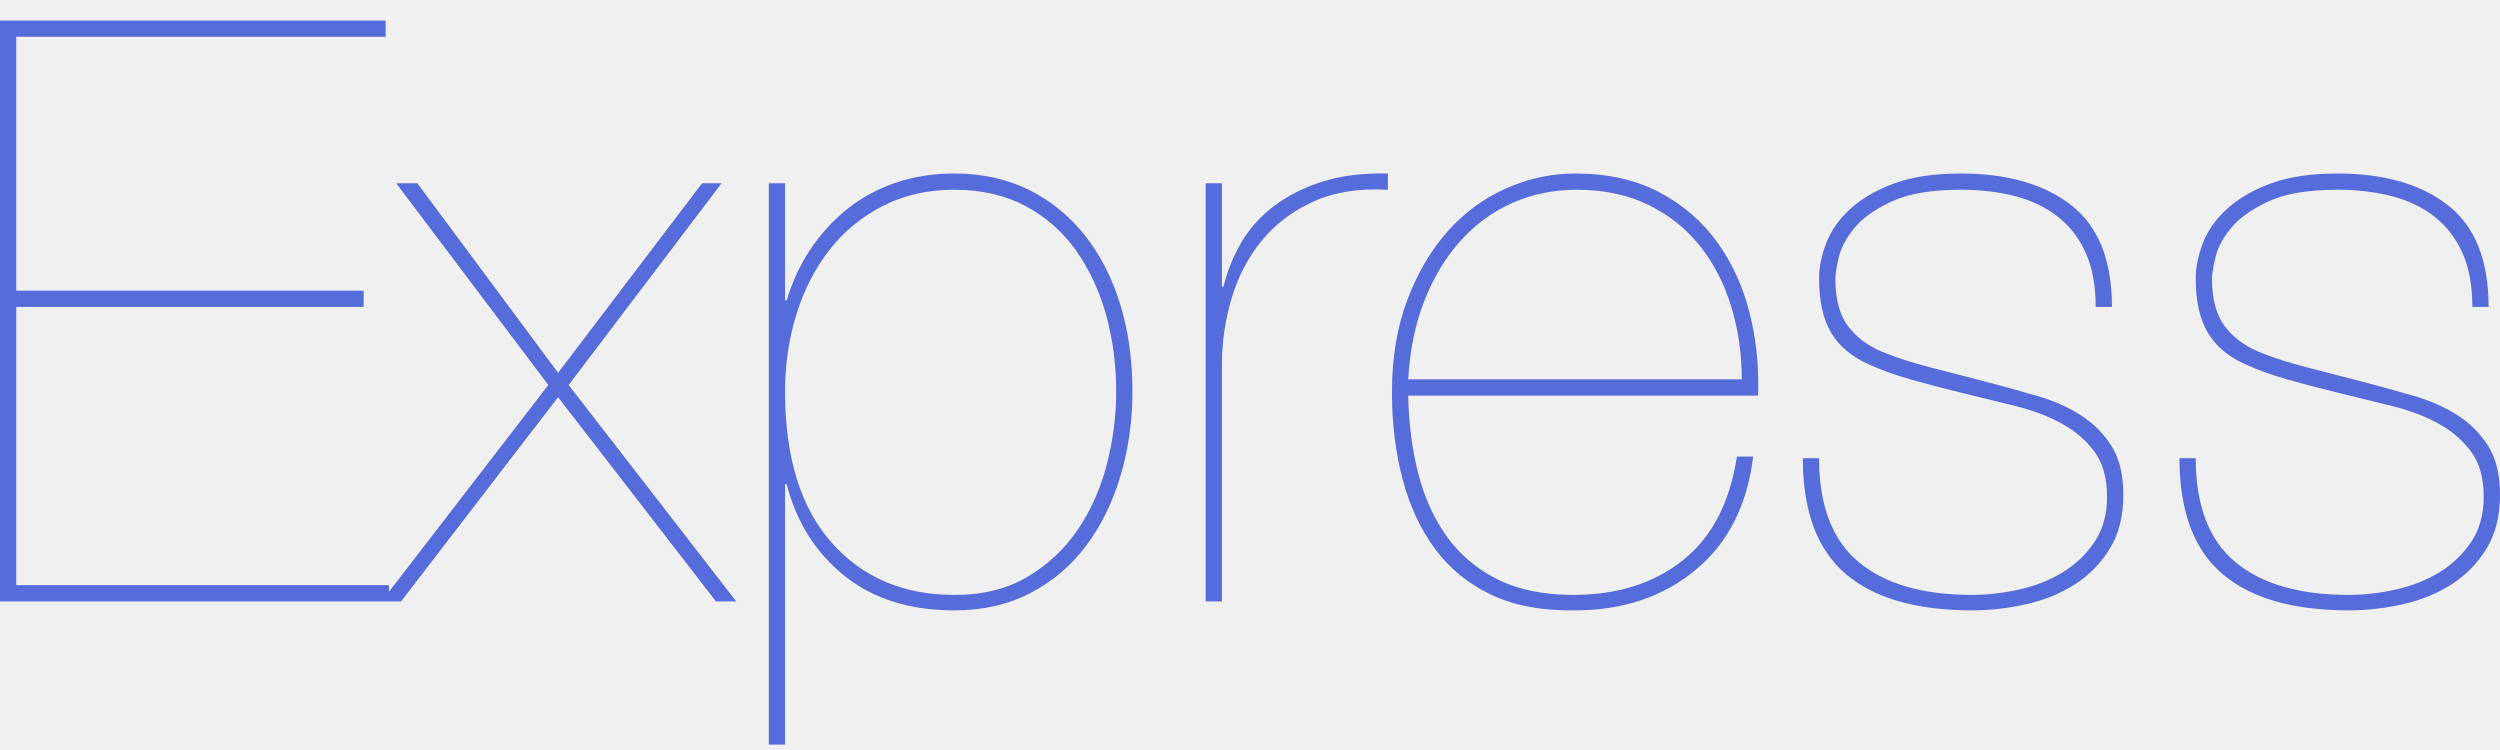
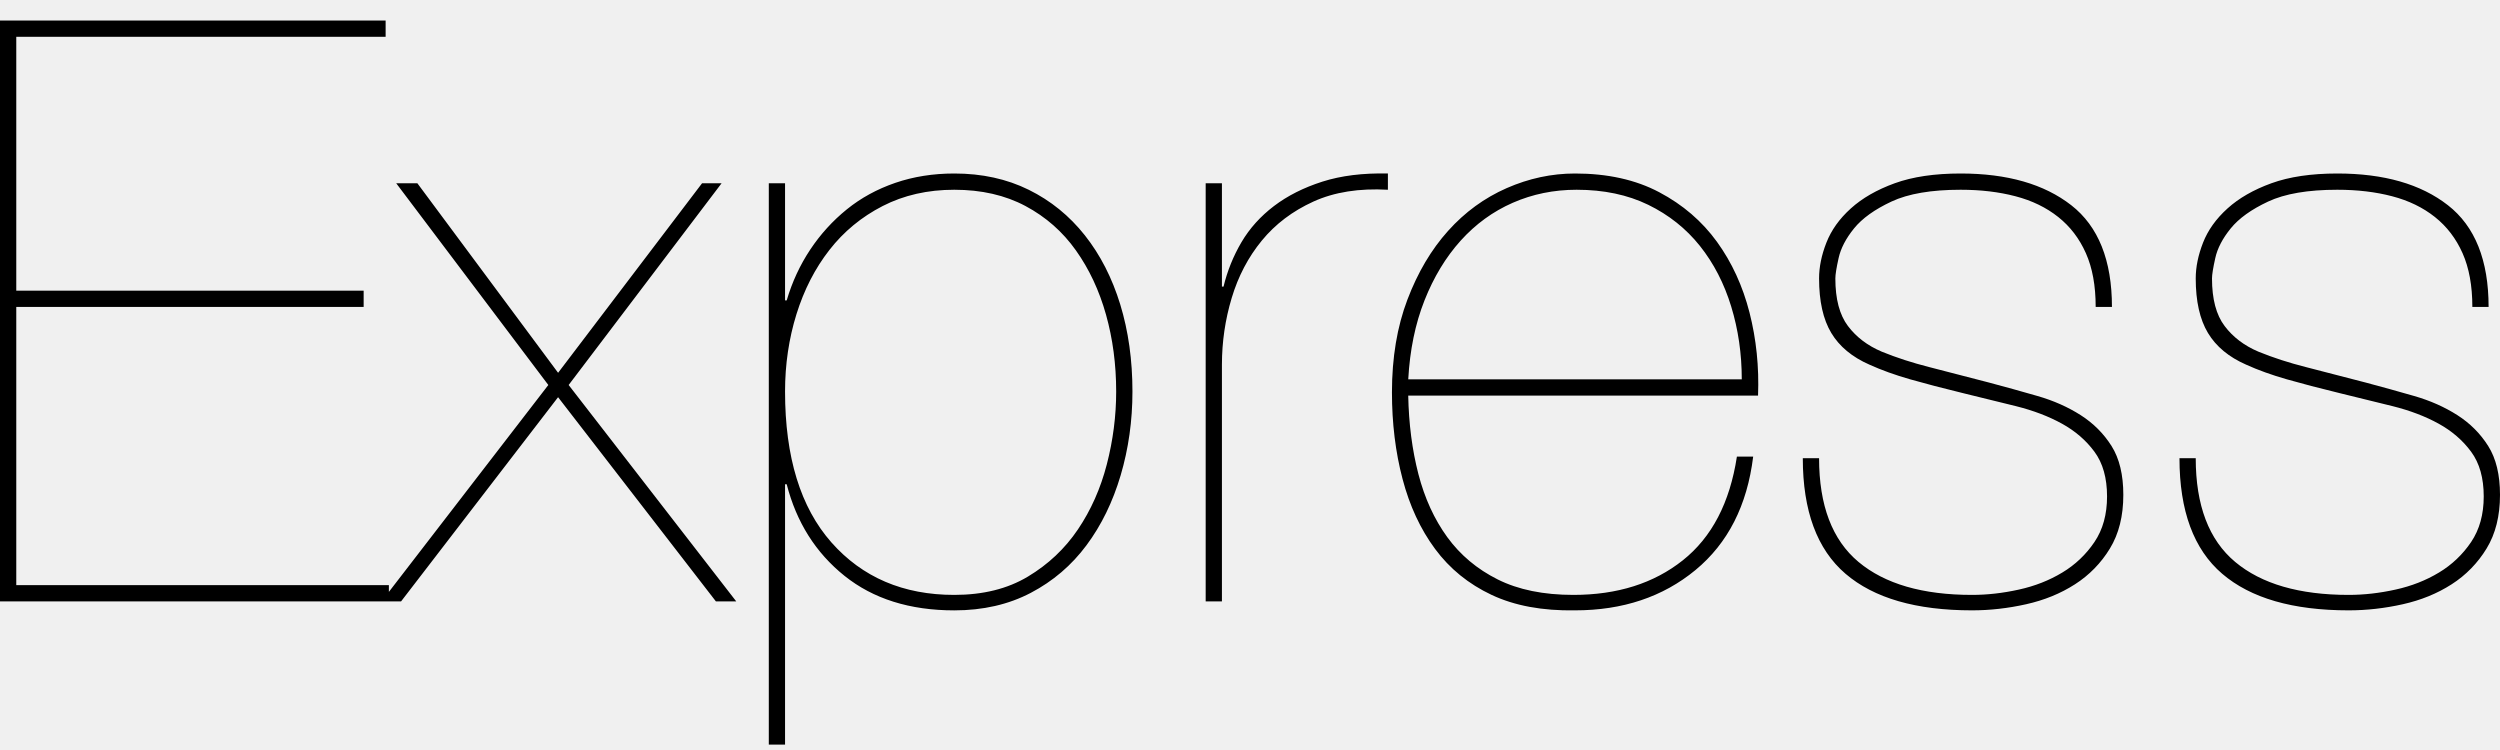
<svg xmlns="http://www.w3.org/2000/svg" width="100" height="30" viewBox="0 0 100 30" fill="none">
  <g clip-path="url(#clip0_44_2196)">
-     <path d="M0.651 23.406V12.277H14.546V11.626H0.651V1.473H15.425V0.822H0V24.056H15.555V23.406H0.651H0.651ZM28.083 7.33L22.324 14.912L16.694 7.33H15.848L21.933 15.4L15.262 24.056H16.043L22.323 15.888L28.636 24.056H29.45L22.746 15.4L28.864 7.33H28.083L28.083 7.33ZM31.402 29.784V19.371H31.468C31.858 20.889 32.628 22.11 33.778 23.032C34.928 23.953 36.392 24.415 38.171 24.415C39.321 24.415 40.341 24.181 41.23 23.715C42.12 23.248 42.862 22.614 43.459 21.811C44.056 21.009 44.511 20.076 44.826 19.013C45.14 17.95 45.298 16.832 45.298 15.661C45.298 14.403 45.135 13.242 44.81 12.179C44.484 11.116 44.012 10.194 43.394 9.413C42.776 8.632 42.027 8.024 41.149 7.591C40.27 7.157 39.278 6.94 38.171 6.94C37.325 6.94 36.539 7.065 35.812 7.314C35.085 7.564 34.44 7.916 33.876 8.372C33.308 8.831 32.815 9.374 32.411 9.982C31.999 10.601 31.685 11.279 31.468 12.016H31.402V7.33H30.752V29.784H31.402ZM38.171 23.796C36.132 23.796 34.494 23.096 33.257 21.697C32.021 20.298 31.402 18.286 31.402 15.661C31.402 14.576 31.555 13.545 31.858 12.569C32.162 11.593 32.601 10.736 33.176 9.999C33.751 9.261 34.462 8.675 35.307 8.241C36.154 7.807 37.108 7.59 38.171 7.59C39.256 7.59 40.205 7.807 41.019 8.241C41.832 8.675 42.505 9.266 43.036 10.015C43.568 10.763 43.969 11.62 44.24 12.585C44.511 13.551 44.647 14.576 44.647 15.661C44.647 16.637 44.522 17.608 44.273 18.573C44.023 19.539 43.638 20.406 43.117 21.177C42.597 21.947 41.93 22.576 41.116 23.064C40.303 23.552 39.321 23.796 38.171 23.796ZM48.877 24.056V14.587C48.877 13.676 49.007 12.786 49.268 11.918C49.528 11.051 49.929 10.286 50.472 9.624C51.014 8.963 51.703 8.442 52.538 8.062C53.373 7.683 54.366 7.525 55.516 7.59V6.94C54.518 6.918 53.645 7.026 52.896 7.265C52.148 7.504 51.502 7.829 50.96 8.241C50.418 8.653 49.984 9.136 49.658 9.689C49.333 10.242 49.092 10.839 48.942 11.463H48.877V7.33H48.227V24.056H48.877V24.056ZM56.329 15.823H70.322C70.366 14.674 70.252 13.567 69.981 12.504C69.709 11.441 69.275 10.497 68.679 9.673C68.082 8.849 67.312 8.187 66.368 7.688C65.425 7.189 64.302 6.94 63 6.94C62.067 6.94 61.156 7.135 60.267 7.525C59.377 7.916 58.596 8.485 57.924 9.234C57.251 9.982 56.709 10.899 56.297 11.984C55.885 13.068 55.678 14.305 55.678 15.693C55.678 16.93 55.819 18.085 56.102 19.159C56.384 20.233 56.817 21.166 57.403 21.957C57.989 22.749 58.743 23.362 59.665 23.796C60.587 24.23 61.699 24.436 63 24.414C64.909 24.414 66.515 23.877 67.816 22.804C69.118 21.73 69.888 20.216 70.127 18.264H69.476C69.194 20.108 68.473 21.491 67.312 22.413C66.151 23.335 64.693 23.796 62.935 23.796C61.742 23.796 60.733 23.59 59.909 23.178C59.085 22.766 58.412 22.201 57.891 21.486C57.371 20.77 56.986 19.929 56.736 18.964C56.486 17.998 56.351 16.951 56.329 15.823ZM69.671 15.173H56.33C56.394 14.001 56.611 12.949 56.98 12.016C57.349 11.083 57.832 10.286 58.428 9.624C59.025 8.963 59.719 8.458 60.511 8.111C61.303 7.764 62.154 7.59 63.065 7.59C64.15 7.59 65.105 7.791 65.929 8.192C66.753 8.594 67.442 9.142 67.996 9.836C68.549 10.53 68.966 11.338 69.248 12.26C69.53 13.182 69.671 14.153 69.671 15.173ZM83.827 12.277H84.478C84.478 10.411 83.935 9.055 82.851 8.209C81.766 7.363 80.291 6.94 78.425 6.94C77.384 6.94 76.505 7.07 75.789 7.33C75.073 7.59 74.487 7.927 74.032 8.339C73.576 8.751 73.251 9.207 73.056 9.706C72.86 10.205 72.763 10.682 72.763 11.137C72.763 12.049 72.925 12.775 73.251 13.318C73.576 13.86 74.086 14.283 74.78 14.587C75.258 14.804 75.8 14.999 76.407 15.173C77.015 15.346 77.72 15.531 78.523 15.726C79.239 15.899 79.944 16.073 80.638 16.246C81.332 16.42 81.945 16.653 82.476 16.946C83.008 17.239 83.442 17.613 83.778 18.069C84.114 18.524 84.282 19.121 84.282 19.858C84.282 20.575 84.115 21.182 83.778 21.681C83.445 22.177 83.006 22.594 82.493 22.901C81.972 23.216 81.392 23.444 80.752 23.584C80.112 23.726 79.488 23.796 78.881 23.796C76.906 23.796 75.393 23.357 74.341 22.478C73.289 21.599 72.763 20.216 72.763 18.329H72.112C72.112 20.433 72.681 21.974 73.82 22.95C74.959 23.926 76.646 24.414 78.881 24.414C79.597 24.414 80.318 24.333 81.045 24.17C81.771 24.008 82.422 23.742 82.997 23.373C83.567 23.009 84.046 22.519 84.396 21.941C84.754 21.355 84.933 20.64 84.933 19.794C84.933 18.991 84.776 18.34 84.462 17.841C84.147 17.342 83.735 16.93 83.225 16.604C82.715 16.279 82.14 16.024 81.5 15.84C80.857 15.654 80.211 15.475 79.564 15.303C78.767 15.094 77.97 14.888 77.172 14.684C76.489 14.511 75.854 14.305 75.269 14.066C74.704 13.827 74.254 13.486 73.918 13.041C73.582 12.596 73.414 11.962 73.414 11.137C73.414 10.986 73.457 10.714 73.544 10.324C73.63 9.933 73.837 9.537 74.162 9.136C74.487 8.735 74.986 8.377 75.659 8.062C76.331 7.748 77.254 7.59 78.425 7.59C79.228 7.59 79.96 7.677 80.621 7.851C81.283 8.024 81.853 8.301 82.33 8.681C82.807 9.06 83.176 9.543 83.436 10.129C83.697 10.715 83.827 11.43 83.827 12.277ZM98.894 12.277H99.544C99.544 10.411 99.002 9.055 97.917 8.209C96.833 7.363 95.357 6.94 93.492 6.94C92.45 6.94 91.572 7.07 90.856 7.33C90.14 7.59 89.554 7.927 89.099 8.339C88.643 8.751 88.318 9.207 88.122 9.706C87.927 10.205 87.829 10.682 87.829 11.137C87.829 12.049 87.992 12.775 88.318 13.318C88.643 13.86 89.153 14.283 89.847 14.587C90.324 14.804 90.867 14.999 91.474 15.173C92.081 15.346 92.787 15.531 93.589 15.726C94.305 15.899 95.01 16.073 95.704 16.246C96.399 16.42 97.011 16.653 97.543 16.946C98.075 17.239 98.509 17.613 98.845 18.069C99.181 18.524 99.349 19.121 99.349 19.858C99.349 20.575 99.181 21.182 98.845 21.681C98.511 22.177 98.073 22.594 97.56 22.901C97.039 23.216 96.458 23.444 95.818 23.584C95.178 23.726 94.555 23.796 93.947 23.796C91.973 23.796 90.46 23.357 89.408 22.478C88.356 21.599 87.829 20.216 87.829 18.329H87.179C87.179 20.433 87.748 21.974 88.887 22.95C90.026 23.926 91.713 24.414 93.947 24.414C94.663 24.414 95.385 24.333 96.111 24.17C96.838 24.008 97.489 23.742 98.064 23.373C98.634 23.009 99.112 22.519 99.463 21.941C99.821 21.355 100 20.64 100 19.794C100 18.991 99.843 18.34 99.528 17.841C99.214 17.342 98.802 16.93 98.292 16.604C97.782 16.279 97.207 16.024 96.567 15.84C95.923 15.654 95.278 15.475 94.631 15.303C93.834 15.094 93.037 14.888 92.239 14.684C91.555 14.511 90.921 14.305 90.335 14.066C89.771 13.827 89.321 13.486 88.985 13.041C88.648 12.596 88.48 11.962 88.48 11.137C88.48 10.986 88.524 10.714 88.611 10.324C88.697 9.933 88.903 9.537 89.229 9.136C89.554 8.735 90.053 8.377 90.726 8.062C91.398 7.748 92.32 7.59 93.492 7.59C94.294 7.59 95.027 7.677 95.688 7.851C96.35 8.024 96.919 8.301 97.397 8.681C97.874 9.06 98.243 9.543 98.503 10.129C98.763 10.715 98.894 11.43 98.894 12.277H98.894Z" fill="#576CDB" />
+     <path d="M0.651 23.406V12.277H14.546V11.626H0.651V1.473H15.425V0.822H0V24.056H15.555V23.406H0.651H0.651ZM28.083 7.33L22.324 14.912L16.694 7.33H15.848L21.933 15.4L15.262 24.056H16.043L22.323 15.888L28.636 24.056H29.45L22.746 15.4L28.864 7.33H28.083L28.083 7.33ZM31.402 29.784V19.371H31.468C31.858 20.889 32.628 22.11 33.778 23.032C34.928 23.953 36.392 24.415 38.171 24.415C39.321 24.415 40.341 24.181 41.23 23.715C42.12 23.248 42.862 22.614 43.459 21.811C44.056 21.009 44.511 20.076 44.826 19.013C45.14 17.95 45.298 16.832 45.298 15.661C45.298 14.403 45.135 13.242 44.81 12.179C44.484 11.116 44.012 10.194 43.394 9.413C42.776 8.632 42.027 8.024 41.149 7.591C40.27 7.157 39.278 6.94 38.171 6.94C37.325 6.94 36.539 7.065 35.812 7.314C35.085 7.564 34.44 7.916 33.876 8.372C33.308 8.831 32.815 9.374 32.411 9.982C31.999 10.601 31.685 11.279 31.468 12.016H31.402V7.33H30.752V29.784H31.402ZM38.171 23.796C36.132 23.796 34.494 23.096 33.257 21.697C32.021 20.298 31.402 18.286 31.402 15.661C31.402 14.576 31.555 13.545 31.858 12.569C32.162 11.593 32.601 10.736 33.176 9.999C33.751 9.261 34.462 8.675 35.307 8.241C36.154 7.807 37.108 7.59 38.171 7.59C39.256 7.59 40.205 7.807 41.019 8.241C41.832 8.675 42.505 9.266 43.036 10.015C43.568 10.763 43.969 11.62 44.24 12.585C44.511 13.551 44.647 14.576 44.647 15.661C44.647 16.637 44.522 17.608 44.273 18.573C44.023 19.539 43.638 20.406 43.117 21.177C42.597 21.947 41.93 22.576 41.116 23.064C40.303 23.552 39.321 23.796 38.171 23.796ZM48.877 24.056V14.587C48.877 13.676 49.007 12.786 49.268 11.918C49.528 11.051 49.929 10.286 50.472 9.624C51.014 8.963 51.703 8.442 52.538 8.062C53.373 7.683 54.366 7.525 55.516 7.59V6.94C54.518 6.918 53.645 7.026 52.896 7.265C52.148 7.504 51.502 7.829 50.96 8.241C50.418 8.653 49.984 9.136 49.658 9.689C49.333 10.242 49.092 10.839 48.942 11.463H48.877V7.33H48.227V24.056H48.877V24.056ZM56.329 15.823H70.322C70.366 14.674 70.252 13.567 69.981 12.504C69.709 11.441 69.275 10.497 68.679 9.673C68.082 8.849 67.312 8.187 66.368 7.688C65.425 7.189 64.302 6.94 63 6.94C62.067 6.94 61.156 7.135 60.267 7.525C59.377 7.916 58.596 8.485 57.924 9.234C57.251 9.982 56.709 10.899 56.297 11.984C55.885 13.068 55.678 14.305 55.678 15.693C55.678 16.93 55.819 18.085 56.102 19.159C56.384 20.233 56.817 21.166 57.403 21.957C57.989 22.749 58.743 23.362 59.665 23.796C60.587 24.23 61.699 24.436 63 24.414C64.909 24.414 66.515 23.877 67.816 22.804C69.118 21.73 69.888 20.216 70.127 18.264H69.476C69.194 20.108 68.473 21.491 67.312 22.413C66.151 23.335 64.693 23.796 62.935 23.796C61.742 23.796 60.733 23.59 59.909 23.178C59.085 22.766 58.412 22.201 57.891 21.486C57.371 20.77 56.986 19.929 56.736 18.964C56.486 17.998 56.351 16.951 56.329 15.823ZM69.671 15.173H56.33C56.394 14.001 56.611 12.949 56.98 12.016C57.349 11.083 57.832 10.286 58.428 9.624C59.025 8.963 59.719 8.458 60.511 8.111C61.303 7.764 62.154 7.59 63.065 7.59C64.15 7.59 65.105 7.791 65.929 8.192C66.753 8.594 67.442 9.142 67.996 9.836C68.549 10.53 68.966 11.338 69.248 12.26C69.53 13.182 69.671 14.153 69.671 15.173ZM83.827 12.277H84.478C84.478 10.411 83.935 9.055 82.851 8.209C81.766 7.363 80.291 6.94 78.425 6.94C77.384 6.94 76.505 7.07 75.789 7.33C75.073 7.59 74.487 7.927 74.032 8.339C73.576 8.751 73.251 9.207 73.056 9.706C72.86 10.205 72.763 10.682 72.763 11.137C72.763 12.049 72.925 12.775 73.251 13.318C73.576 13.86 74.086 14.283 74.78 14.587C75.258 14.804 75.8 14.999 76.407 15.173C77.015 15.346 77.72 15.531 78.523 15.726C79.239 15.899 79.944 16.073 80.638 16.246C81.332 16.42 81.945 16.653 82.476 16.946C83.008 17.239 83.442 17.613 83.778 18.069C84.114 18.524 84.282 19.121 84.282 19.858C84.282 20.575 84.115 21.182 83.778 21.681C83.445 22.177 83.006 22.594 82.493 22.901C81.972 23.216 81.392 23.444 80.752 23.584C80.112 23.726 79.488 23.796 78.881 23.796C76.906 23.796 75.393 23.357 74.341 22.478C73.289 21.599 72.763 20.216 72.763 18.329H72.112C72.112 20.433 72.681 21.974 73.82 22.95C74.959 23.926 76.646 24.414 78.881 24.414C79.597 24.414 80.318 24.333 81.045 24.17C81.771 24.008 82.422 23.742 82.997 23.373C83.567 23.009 84.046 22.519 84.396 21.941C84.754 21.355 84.933 20.64 84.933 19.794C84.933 18.991 84.776 18.34 84.462 17.841C84.147 17.342 83.735 16.93 83.225 16.604C82.715 16.279 82.14 16.024 81.5 15.84C80.857 15.654 80.211 15.475 79.564 15.303C78.767 15.094 77.97 14.888 77.172 14.684C76.489 14.511 75.854 14.305 75.269 14.066C74.704 13.827 74.254 13.486 73.918 13.041C73.582 12.596 73.414 11.962 73.414 11.137C73.414 10.986 73.457 10.714 73.544 10.324C73.63 9.933 73.837 9.537 74.162 9.136C74.487 8.735 74.986 8.377 75.659 8.062C76.331 7.748 77.254 7.59 78.425 7.59C79.228 7.59 79.96 7.677 80.621 7.851C81.283 8.024 81.853 8.301 82.33 8.681C82.807 9.06 83.176 9.543 83.436 10.129C83.697 10.715 83.827 11.43 83.827 12.277ZM98.894 12.277H99.544C99.544 10.411 99.002 9.055 97.917 8.209C96.833 7.363 95.357 6.94 93.492 6.94C92.45 6.94 91.572 7.07 90.856 7.33C90.14 7.59 89.554 7.927 89.099 8.339C88.643 8.751 88.318 9.207 88.122 9.706C87.927 10.205 87.829 10.682 87.829 11.137C87.829 12.049 87.992 12.775 88.318 13.318C88.643 13.86 89.153 14.283 89.847 14.587C90.324 14.804 90.867 14.999 91.474 15.173C92.081 15.346 92.787 15.531 93.589 15.726C94.305 15.899 95.01 16.073 95.704 16.246C96.399 16.42 97.011 16.653 97.543 16.946C98.075 17.239 98.509 17.613 98.845 18.069C99.181 18.524 99.349 19.121 99.349 19.858C99.349 20.575 99.181 21.182 98.845 21.681C98.511 22.177 98.073 22.594 97.56 22.901C97.039 23.216 96.458 23.444 95.818 23.584C95.178 23.726 94.555 23.796 93.947 23.796C91.973 23.796 90.46 23.357 89.408 22.478C88.356 21.599 87.829 20.216 87.829 18.329H87.179C87.179 20.433 87.748 21.974 88.887 22.95C90.026 23.926 91.713 24.414 93.947 24.414C94.663 24.414 95.385 24.333 96.111 24.17C96.838 24.008 97.489 23.742 98.064 23.373C98.634 23.009 99.112 22.519 99.463 21.941C99.821 21.355 100 20.64 100 19.794C100 18.991 99.843 18.34 99.528 17.841C99.214 17.342 98.802 16.93 98.292 16.604C97.782 16.279 97.207 16.024 96.567 15.84C95.923 15.654 95.278 15.475 94.631 15.303C93.834 15.094 93.037 14.888 92.239 14.684C91.555 14.511 90.921 14.305 90.335 14.066C89.771 13.827 89.321 13.486 88.985 13.041C88.648 12.596 88.48 11.962 88.48 11.137C88.48 10.986 88.524 10.714 88.611 10.324C88.697 9.933 88.903 9.537 89.229 9.136C89.554 8.735 90.053 8.377 90.726 8.062C91.398 7.748 92.32 7.59 93.492 7.59C94.294 7.59 95.027 7.677 95.688 7.851C96.35 8.024 96.919 8.301 97.397 8.681C97.874 9.06 98.243 9.543 98.503 10.129C98.763 10.715 98.894 11.43 98.894 12.277H98.894Z" fill="currentColor" />
  </g>
  <defs>
    <clipPath id="clip0_44_2196">
      <rect width="100" height="29.102" fill="white" transform="translate(0 0.821777)" />
    </clipPath>
  </defs>
</svg>
